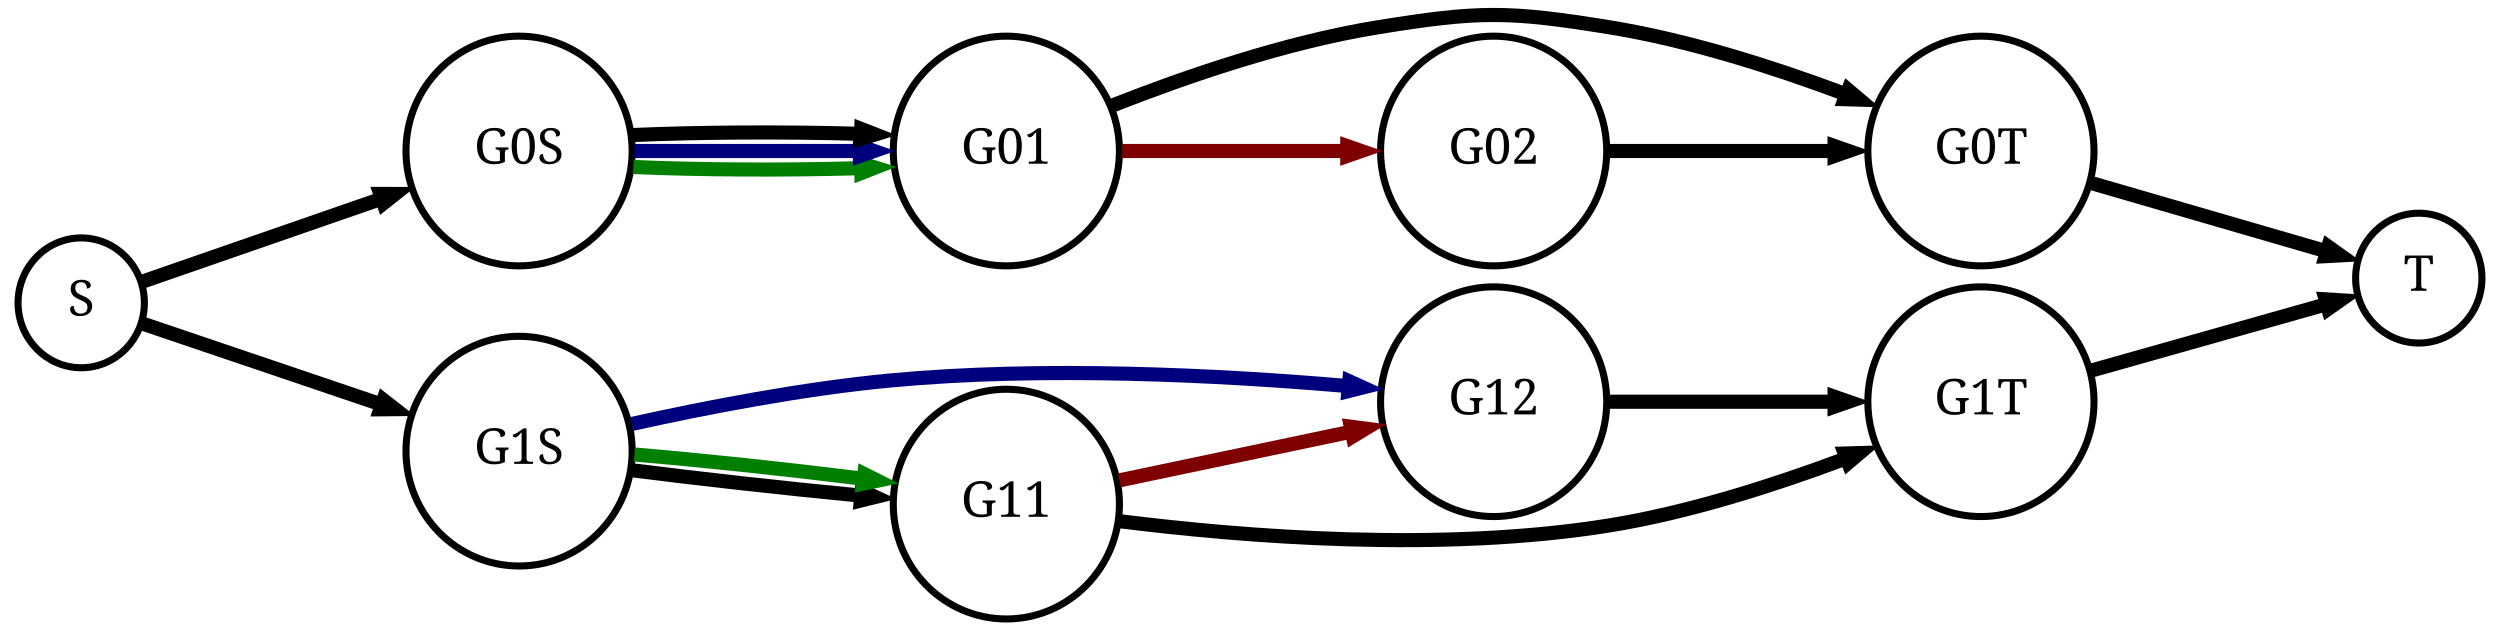
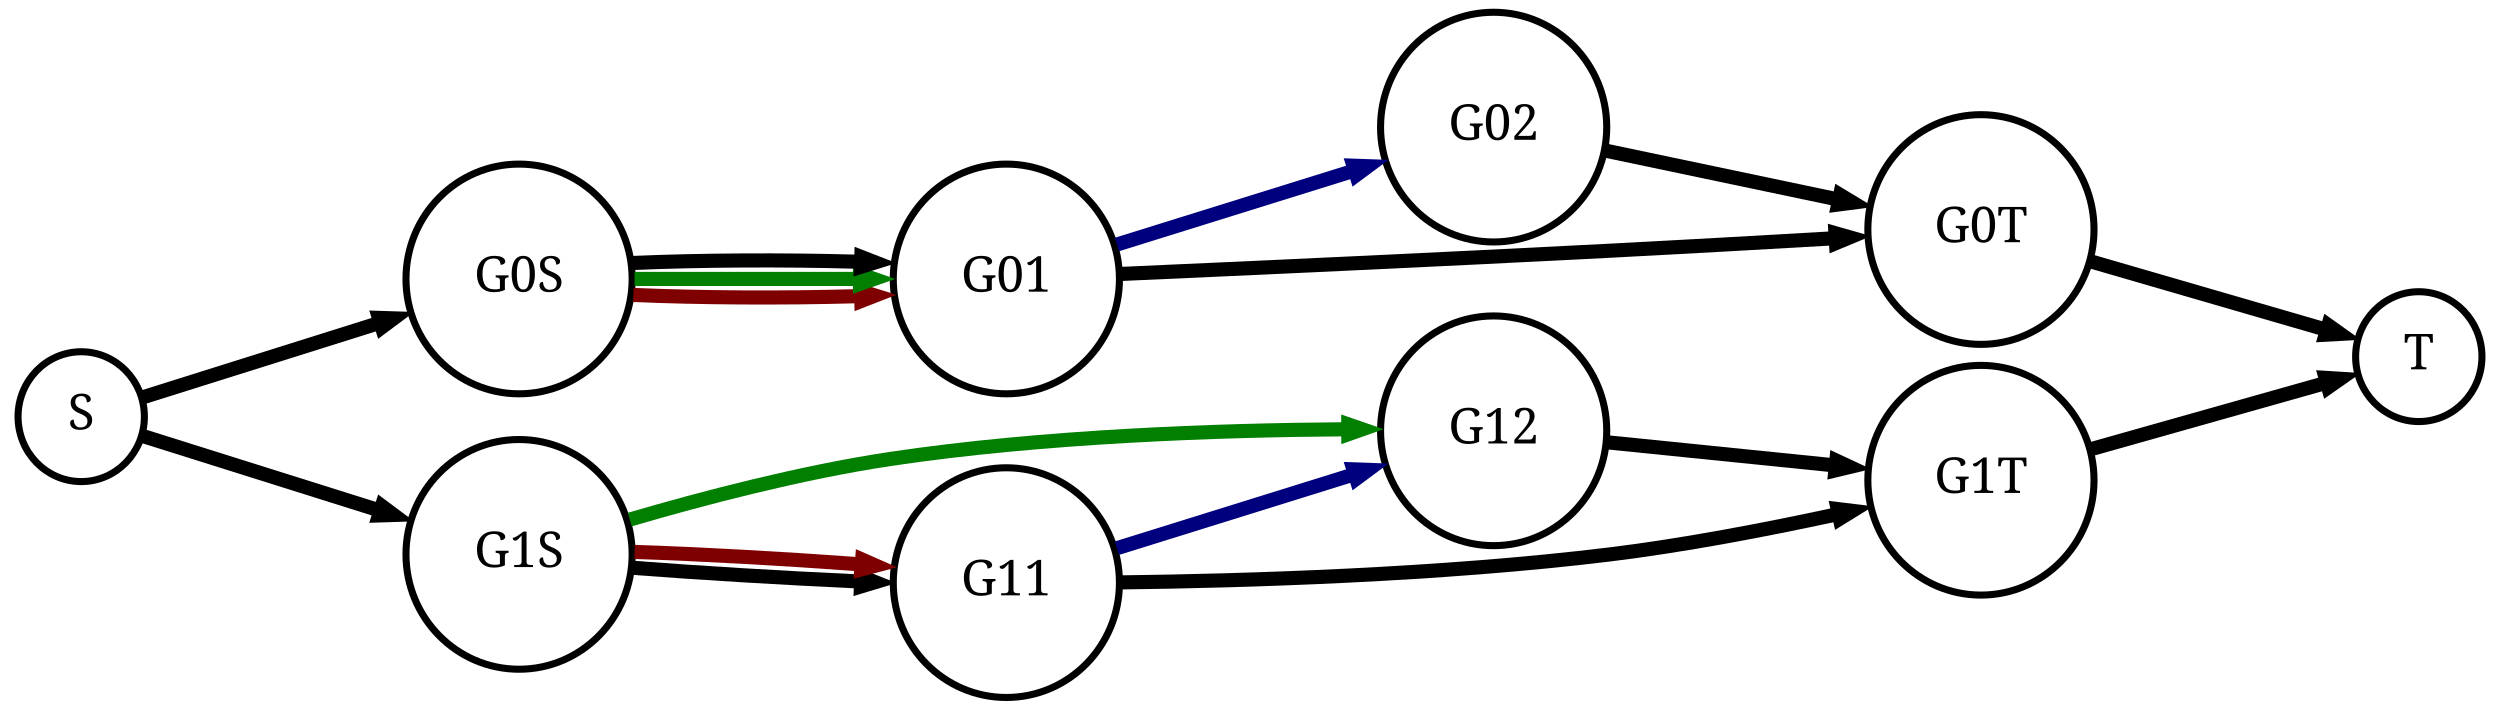
- <svg xmlns="http://www.w3.org/2000/svg" width="708pt" height="179pt" viewBox="0.00 0.00 708.00 178.52">
-   <g id="graph1" class="graph" transform="scale(1 1) rotate(0) translate(4 174.524)">
-     <polygon fill="white" stroke="white" points="-4,5 -4,-174.524 705,-174.524 705,5 -4,5" />
+ <svg xmlns="http://www.w3.org/2000/svg" width="708pt" height="201pt" viewBox="0.00 0.00 708.00 201.00">
+   <g id="graph1" class="graph" transform="scale(1 1) rotate(0) translate(4 197)">
+     <polygon fill="white" stroke="white" points="-4,5 -4,-197 705,-197 705,5 -4,5" />
    <g id="node1" class="node">
-       <ellipse fill="none" stroke="black" stroke-width="2" cx="281" cy="-132" rx="32.026" ry="32.527" />
-       <text text-anchor="middle" x="281" y="-128.4" font-family="Times Roman,serif" font-size="14.00">G01</text>
+       <ellipse fill="none" stroke="black" stroke-width="2" cx="281" cy="-118" rx="32.026" ry="32.527" />
+       <text text-anchor="middle" x="281" y="-114.4" font-family="Times Roman,serif" font-size="14.00">G01</text>
    </g>
    <g id="node3" class="node">
+       <ellipse fill="none" stroke="black" stroke-width="2" cx="419" cy="-161" rx="32.026" ry="32.527" />
+       <text text-anchor="middle" x="419" y="-157.4" font-family="Times Roman,serif" font-size="14.00">G02</text>
+     </g>
+     <g id="edge2" class="edge">
+       <path fill="none" stroke="#00007f" stroke-width="4" d="M312.314,-127.757C331.811,-133.832 357.099,-141.712 378.161,-148.275" />
+       <polygon fill="#00007f" stroke="#00007f" points="377.221,-151.648 387.81,-151.281 379.304,-144.965 377.221,-151.648" />
+     </g>
+     <g id="node5" class="node">
      <ellipse fill="none" stroke="black" stroke-width="2" cx="557" cy="-132" rx="32.026" ry="32.527" />
      <text text-anchor="middle" x="557" y="-128.4" font-family="Times Roman,serif" font-size="14.00">G0T</text>
    </g>
-     <g id="edge2" class="edge">
-       <path fill="none" stroke="black" stroke-width="4" d="M311.128,-144.924C331.771,-153.056 360.015,-162.783 386,-167 414.955,-171.699 423.045,-171.699 452,-167 474.229,-163.393 498.112,-155.753 517.475,-148.528" />
-       <polygon fill="black" stroke="black" points="518.789,-151.773 526.872,-144.924 516.282,-145.237 518.789,-151.773" />
+     <g id="edge4" class="edge">
+       <path fill="none" stroke="black" stroke-width="4" d="M313.469,-119.419C347.869,-120.946 403.77,-123.494 452,-126 472.462,-127.063 495.161,-128.347 514.204,-129.454" />
+       <polygon fill="black" stroke="black" points="514.183,-132.959 524.37,-130.048 514.591,-125.971 514.183,-132.959" />
    </g>
-     <g id="node5" class="node">
-       <ellipse fill="none" stroke="black" stroke-width="2" cx="419" cy="-132" rx="32.026" ry="32.527" />
-       <text text-anchor="middle" x="419" y="-128.4" font-family="Times Roman,serif" font-size="14.00">G02</text>
-     </g>
-     <g id="edge4" class="edge">
-       <path fill="none" stroke="#7f0000" stroke-width="4" d="M313.704,-132C332.301,-132 355.816,-132 375.904,-132" />
-       <polygon fill="#7f0000" stroke="#7f0000" points="376.052,-135.5 386.052,-132 376.052,-128.5 376.052,-135.5" />
+     <g id="edge6" class="edge">
+       <path fill="none" stroke="black" stroke-width="4" d="M451.007,-154.274C470.079,-150.266 494.504,-145.133 515.1,-140.805" />
+       <polygon fill="black" stroke="black" points="516.1,-144.171 525.167,-138.69 514.661,-137.321 516.1,-144.171" />
    </g>
    <g id="node8" class="node">
      <ellipse fill="none" stroke="black" stroke-width="2" cx="681" cy="-96" rx="17.888" ry="18.385" />
      <text text-anchor="middle" x="681" y="-92.4" font-family="Times Roman,serif" font-size="14.00">T</text>
    </g>
    <g id="edge8" class="edge">
      <path fill="none" stroke="black" stroke-width="4" d="M588.29,-122.916C608.36,-117.089 634.172,-109.595 653.462,-103.995" />
      <polygon fill="black" stroke="black" points="654.532,-107.329 663.16,-101.179 652.58,-100.606 654.532,-107.329" />
    </g>
-     <g id="edge6" class="edge">
-       <path fill="none" stroke="black" stroke-width="4" d="M451.704,-132C470.301,-132 493.816,-132 513.904,-132" />
-       <polygon fill="black" stroke="black" points="514.052,-135.5 524.052,-132 514.052,-128.5 514.052,-135.5" />
-     </g>
    <g id="node9" class="node">
-       <ellipse fill="none" stroke="black" stroke-width="2" cx="143" cy="-132" rx="32.026" ry="32.527" />
-       <text text-anchor="middle" x="143" y="-128.4" font-family="Times Roman,serif" font-size="14.00">G0S</text>
+       <ellipse fill="none" stroke="black" stroke-width="2" cx="143" cy="-118" rx="32.026" ry="32.527" />
+       <text text-anchor="middle" x="143" y="-114.4" font-family="Times Roman,serif" font-size="14.00">G0S</text>
    </g>
    <g id="edge10" class="edge">
-       <path fill="none" stroke="#007f00" stroke-width="4" d="M175.355,-127.473C194.079,-126.656 217.874,-126.531 238.14,-127.1" />
-       <polygon fill="#007f00" stroke="#007f00" points="238.253,-130.606 248.37,-127.461 238.499,-123.611 238.253,-130.606" />
+       <path fill="none" stroke="#7f0000" stroke-width="4" d="M175.355,-113.473C194.079,-112.656 217.874,-112.531 238.14,-113.1" />
+       <polygon fill="#7f0000" stroke="#7f0000" points="238.253,-116.606 248.37,-113.461 238.499,-109.611 238.253,-116.606" />
    </g>
    <g id="edge12" class="edge">
-       <path fill="none" stroke="#00007f" stroke-width="4" d="M175.704,-132C194.301,-132 217.816,-132 237.904,-132" />
-       <polygon fill="#00007f" stroke="#00007f" points="238.052,-135.5 248.052,-132 238.052,-128.5 238.052,-135.5" />
+       <path fill="none" stroke="#007f00" stroke-width="4" d="M175.704,-118C194.301,-118 217.816,-118 237.904,-118" />
+       <polygon fill="#007f00" stroke="#007f00" points="238.052,-121.5 248.052,-118 238.052,-114.5 238.052,-121.5" />
    </g>
    <g id="edge14" class="edge">
-       <path fill="none" stroke="black" stroke-width="4" d="M175.355,-136.527C194.079,-137.344 217.874,-137.469 238.14,-136.9" />
-       <polygon fill="black" stroke="black" points="238.499,-140.389 248.37,-136.539 238.253,-133.394 238.499,-140.389" />
+       <path fill="none" stroke="black" stroke-width="4" d="M175.355,-122.527C194.079,-123.344 217.874,-123.469 238.14,-122.9" />
+       <polygon fill="black" stroke="black" points="238.499,-126.389 248.37,-122.539 238.253,-119.394 238.499,-126.389" />
    </g>
    <g id="node13" class="node">
-       <ellipse fill="none" stroke="black" stroke-width="2" cx="143" cy="-47" rx="32.026" ry="32.527" />
-       <text text-anchor="middle" x="143" y="-43.4" font-family="Times Roman,serif" font-size="14.00">G1S</text>
+       <ellipse fill="none" stroke="black" stroke-width="2" cx="143" cy="-40" rx="32.026" ry="32.527" />
+       <text text-anchor="middle" x="143" y="-36.4" font-family="Times Roman,serif" font-size="14.00">G1S</text>
    </g>
    <g id="node15" class="node">
      <ellipse fill="none" stroke="black" stroke-width="2" cx="281" cy="-32" rx="32.026" ry="32.527" />
      <text text-anchor="middle" x="281" y="-28.4" font-family="Times Roman,serif" font-size="14.00">G11</text>
    </g>
    <g id="edge16" class="edge">
-       <path fill="none" stroke="black" stroke-width="4" d="M175.355,-41.543C194.079,-39.157 217.874,-36.518 238.14,-34.559" />
-       <polygon fill="black" stroke="black" points="238.739,-38.018 248.37,-33.602 238.087,-31.049 238.739,-38.018" />
+       <path fill="none" stroke="black" stroke-width="4" d="M175.355,-36.184C194.079,-34.748 217.874,-33.316 238.14,-32.385" />
+       <polygon fill="black" stroke="black" points="238.529,-35.871 248.37,-31.946 238.229,-28.878 238.529,-35.871" />
    </g>
    <g id="edge18" class="edge">
-       <path fill="none" stroke="#007f00" stroke-width="4" d="M175.704,-46.041C194.659,-44.447 218.723,-41.894 239.061,-39.343" />
-       <polygon fill="#007f00" stroke="#007f00" points="239.539,-42.811 249.007,-38.055 238.64,-35.869 239.539,-42.811" />
+       <path fill="none" stroke="#7f0000" stroke-width="4" d="M175.704,-40.7C194.437,-40.075 218.16,-38.766 238.344,-37.269" />
+       <polygon fill="#7f0000" stroke="#7f0000" points="238.834,-40.742 248.531,-36.472 238.288,-33.763 238.834,-40.742" />
    </g>
    <g id="node18" class="node">
-       <ellipse fill="none" stroke="black" stroke-width="2" cx="419" cy="-61" rx="32.026" ry="32.527" />
-       <text text-anchor="middle" x="419" y="-57.4" font-family="Times Roman,serif" font-size="14.00">G12</text>
+       <ellipse fill="none" stroke="black" stroke-width="2" cx="419" cy="-75" rx="32.026" ry="32.527" />
+       <text text-anchor="middle" x="419" y="-71.4" font-family="Times Roman,serif" font-size="14.00">G12</text>
    </g>
    <g id="edge20" class="edge">
-       <path fill="none" stroke="#00007f" stroke-width="4" d="M174.944,-54.705C195.636,-59.293 223.244,-64.663 248,-67 291.553,-71.111 341.585,-68.507 376.229,-65.553" />
-       <polygon fill="#00007f" stroke="#00007f" points="376.817,-69.014 386.463,-64.632 376.189,-62.042 376.817,-69.014" />
+       <path fill="none" stroke="#007f00" stroke-width="4" d="M174.357,-49.862C195.047,-55.92 222.872,-63.222 248,-67 291.281,-73.507 341.354,-75.175 376.082,-75.418" />
+       <polygon fill="#007f00" stroke="#007f00" points="376.331,-78.919 386.343,-75.451 376.354,-71.919 376.331,-78.919" />
    </g>
    <g id="edge22" class="edge">
-       <path fill="none" stroke="#7f0000" stroke-width="4" d="M313.007,-38.726C332.079,-42.734 356.504,-47.867 377.1,-52.195" />
-       <polygon fill="#7f0000" stroke="#7f0000" points="376.661,-55.679 387.167,-54.31 378.1,-48.829 376.661,-55.679" />
+       <path fill="none" stroke="#00007f" stroke-width="4" d="M312.314,-41.757C331.811,-47.833 357.099,-55.712 378.161,-62.275" />
+       <polygon fill="#00007f" stroke="#00007f" points="377.221,-65.648 387.81,-65.281 379.304,-58.965 377.221,-65.648" />
    </g>
    <g id="node21" class="node">
      <ellipse fill="none" stroke="black" stroke-width="2" cx="557" cy="-61" rx="32.026" ry="32.527" />
      <text text-anchor="middle" x="557" y="-57.4" font-family="Times Roman,serif" font-size="14.00">G1T</text>
    </g>
    <g id="edge24" class="edge">
-       <path fill="none" stroke="black" stroke-width="4" d="M313.383,-27.129C347.949,-22.797 404.205,-18.244 452,-26 474.229,-29.607 498.112,-37.247 517.475,-44.472" />
-       <polygon fill="black" stroke="black" points="516.282,-47.763 526.872,-48.076 518.789,-41.227 516.282,-47.763" />
+       <path fill="none" stroke="black" stroke-width="4" d="M313.586,-32.069C348.084,-32.481 404.064,-34.119 452,-40 472.959,-42.571 495.99,-46.995 515.128,-51.121" />
+       <polygon fill="black" stroke="black" points="514.516,-54.57 525.035,-53.304 516.023,-47.734 514.516,-54.57" />
    </g>
    <g id="edge26" class="edge">
-       <path fill="none" stroke="black" stroke-width="4" d="M451.704,-61C470.301,-61 493.816,-61 513.904,-61" />
-       <polygon fill="black" stroke="black" points="514.052,-64.5 524.052,-61 514.052,-57.5 514.052,-64.5" />
+       <path fill="none" stroke="black" stroke-width="4" d="M451.355,-71.718C470.165,-69.809 494.093,-67.382 514.418,-65.32" />
+       <polygon fill="black" stroke="black" points="514.774,-68.802 524.37,-64.31 514.067,-61.838 514.774,-68.802" />
    </g>
    <g id="edge28" class="edge">
      <path fill="none" stroke="black" stroke-width="4" d="M588.29,-69.832C608.36,-75.497 634.172,-82.782 653.462,-88.227" />
      <polygon fill="black" stroke="black" points="652.585,-91.616 663.16,-90.964 654.486,-84.879 652.585,-91.616" />
    </g>
    <g id="node24" class="node">
-       <ellipse fill="none" stroke="black" stroke-width="2" cx="19" cy="-89" rx="17.888" ry="18.385" />
-       <text text-anchor="middle" x="19" y="-85.4" font-family="Times Roman,serif" font-size="14.00">S</text>
+       <ellipse fill="none" stroke="black" stroke-width="2" cx="19" cy="-79" rx="17.888" ry="18.385" />
+       <text text-anchor="middle" x="19" y="-75.4" font-family="Times Roman,serif" font-size="14.00">S</text>
+     </g>
+     <g id="edge30" class="edge">
+       <path fill="none" stroke="black" stroke-width="4" d="M36.766,-84.588C53.724,-89.921 79.892,-98.152 102.013,-105.109" />
+       <polygon fill="black" stroke="black" points="101.255,-108.54 111.845,-108.201 103.355,-101.862 101.255,-108.54" />
    </g>
    <g id="edge32" class="edge">
-       <path fill="none" stroke="black" stroke-width="4" d="M36.503,-95.07C53.6,-100.998 80.239,-110.236 102.596,-117.989" />
-       <polygon fill="black" stroke="black" points="101.6,-121.348 112.195,-121.318 103.894,-114.734 101.6,-121.348" />
-     </g>
-     <g id="edge30" class="edge">
-       <path fill="none" stroke="black" stroke-width="4" d="M36.503,-83.072C53.6,-77.281 80.239,-68.258 102.596,-60.685" />
-       <polygon fill="black" stroke="black" points="103.847,-63.957 112.195,-57.434 101.601,-57.327 103.847,-63.957" />
+       <path fill="none" stroke="black" stroke-width="4" d="M36.766,-73.412C53.724,-68.079 79.892,-59.848 102.013,-52.891" />
+       <polygon fill="black" stroke="black" points="103.355,-56.138 111.845,-49.799 101.255,-49.46 103.355,-56.138" />
    </g>
  </g>
</svg>
